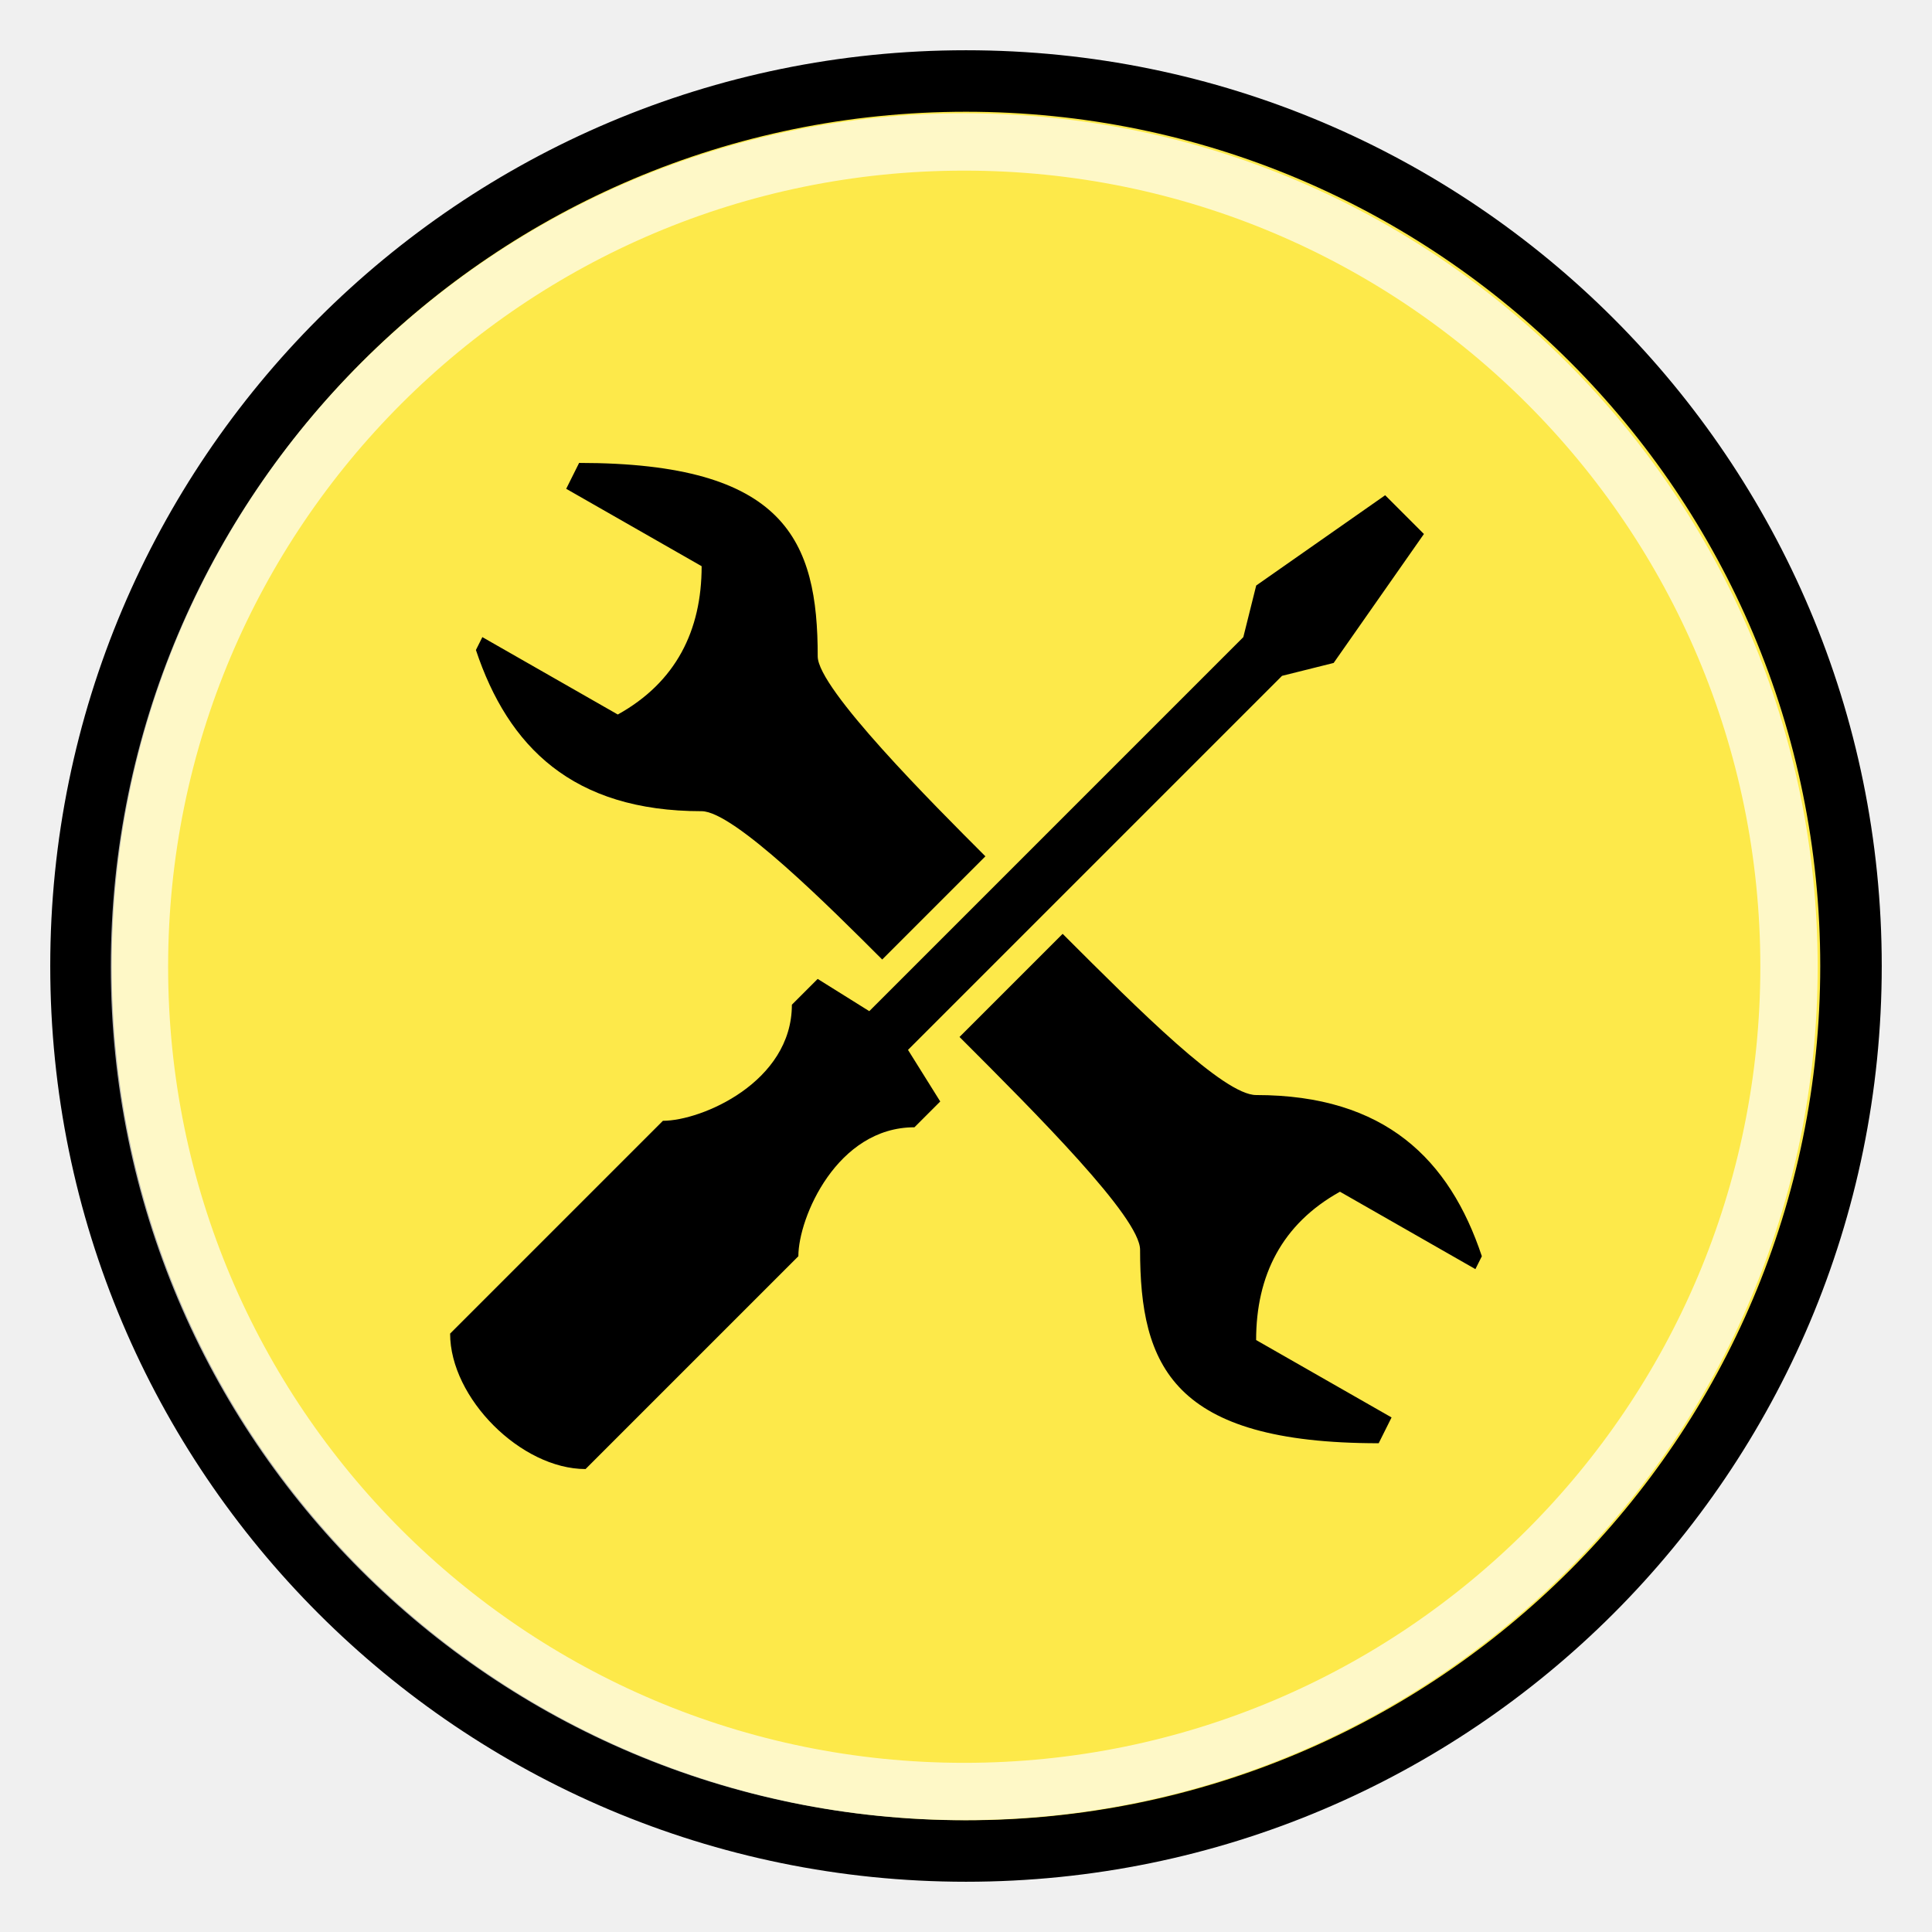
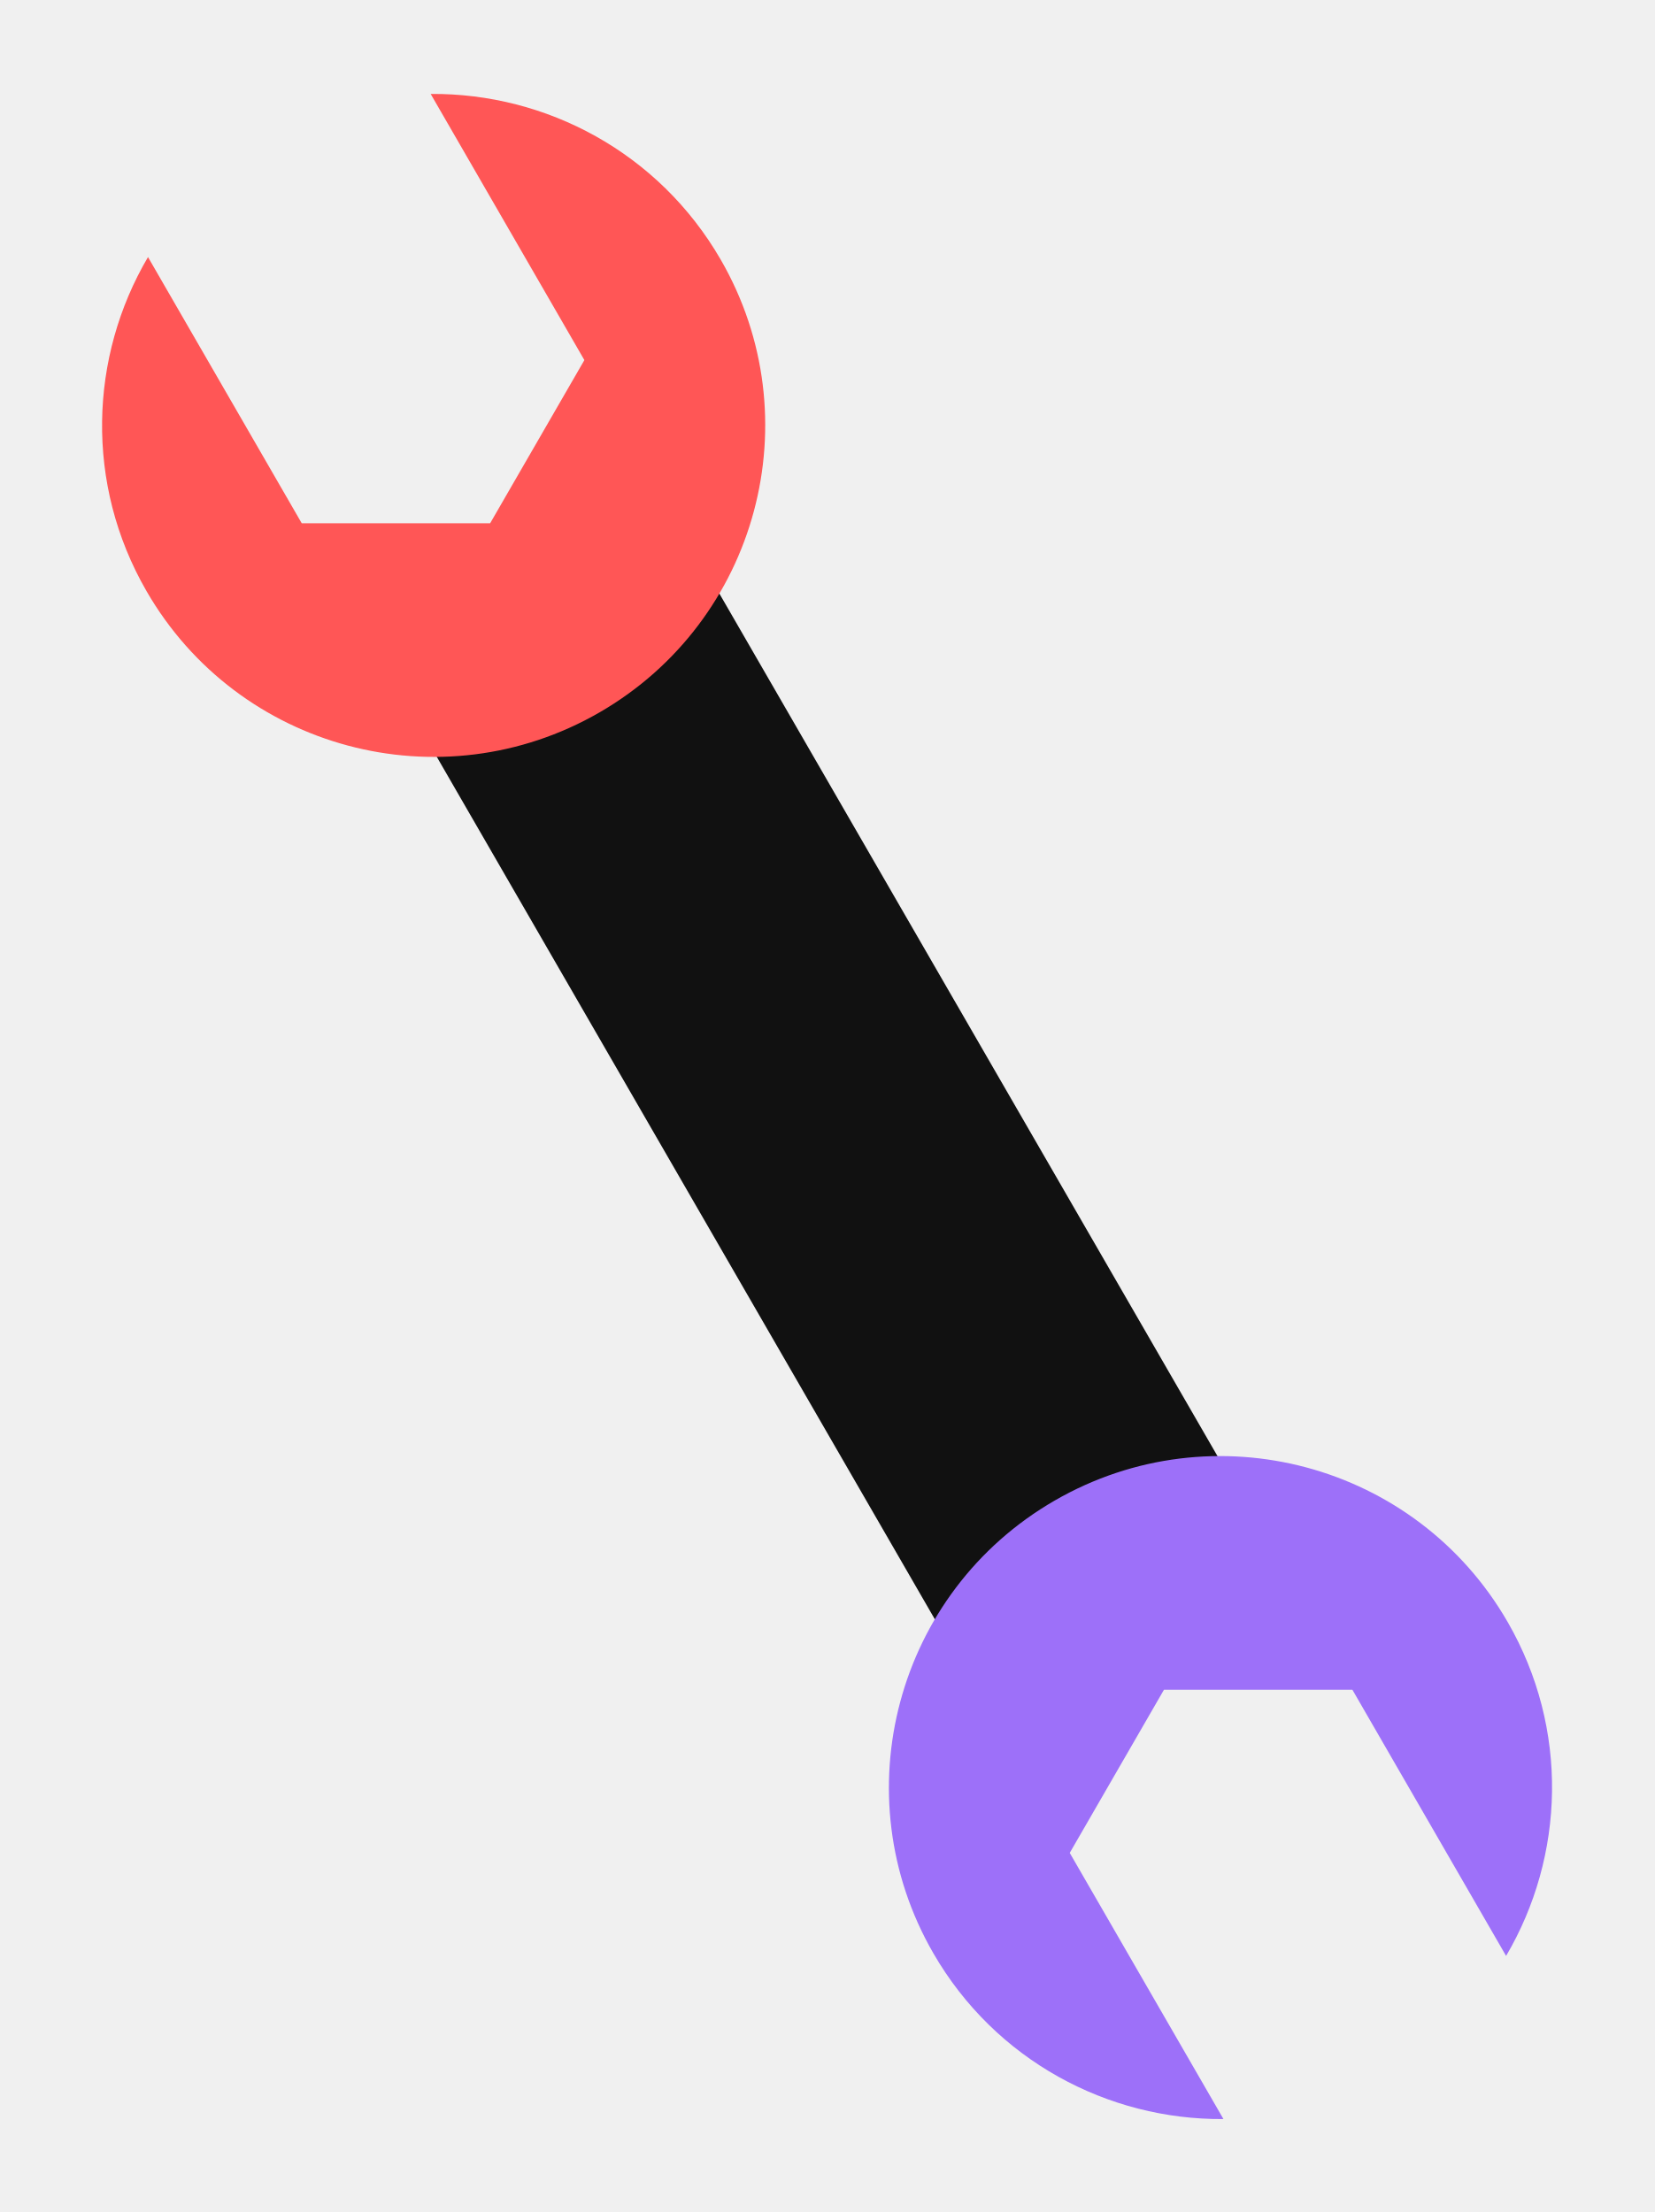
- <svg xmlns="http://www.w3.org/2000/svg" xmlns:xlink="http://www.w3.org/1999/xlink" id="svg0" viewBox="0 0 48 48" version="1.0" width="100%" height="100%">
-   <defs id="defs">
-     <linearGradient id="G3" y2="34.826" gradientUnits="userSpaceOnUse" x2="24.031" y1="7.024" x1="14.66">
-       <stop id="s3" stop-color="#fcf9fb" offset="0" />
-       <stop id="s4" stop-color="#fcf9fb" stop-opacity="0" offset="1" />
-     </linearGradient>
-     <radialGradient id="R0" gradientUnits="userSpaceOnUse" cy="32.797" cx="28.935" gradientTransform="matrix(1,-0.2,0.2,1,-3.8,6.8)" r="22" fx="28.935" fy="32.797">
-       <stop id="s1" stop-color="#e6cf00" offset="0" />
-       <stop id="s2" stop-color="#fde94a" offset="1" />
-     </radialGradient>
-     <radialGradient id="R1" gradientUnits="userSpaceOnUse" cy="25.531" cx="17.312" gradientTransform="matrix(2.4 0 0 .67 -17.1 22.4)" r="9.688">
-       <stop id="s5" stop-opacity=".63" offset="0" />
-       <stop id="s6" stop-opacity="0" offset="1" />
-     </radialGradient>
-     <linearGradient xlink:href="#G3" id="linearGradient2995" gradientUnits="userSpaceOnUse" x1="14.66" y1="7.024" x2="24.031" y2="34.826" gradientTransform="matrix(0.3117077,-0.1453719,0.1453719,0.3117077,13.63686,16.98928)" />
-     <radialGradient xlink:href="#R0" id="radialGradient3011" gradientUnits="userSpaceOnUse" gradientTransform="matrix(1,-0.2,0.2,1,78.2,6.8)" cx="28.935" cy="32.797" fx="28.935" fy="32.797" r="22" />
-     <radialGradient xlink:href="#R0-4" id="radialGradient3018-9" gradientUnits="userSpaceOnUse" gradientTransform="matrix(1,-0.2,0.2,1,78.2,6.8)" cx="28.935" cy="32.797" fx="28.935" fy="32.797" r="22" />
-     <radialGradient id="R0-4" gradientUnits="userSpaceOnUse" cy="32.797" cx="28.935" gradientTransform="matrix(1,-0.2,0.2,1,-3.8,6.8)" r="22" fx="28.935" fy="32.797">
-       <stop id="s1-8" stop-color="#e6cf00" offset="0" />
-       <stop id="s2-8" stop-color="#fde94a" offset="1" />
-     </radialGradient>
-     <radialGradient xlink:href="#R0-45" id="radialGradient3028-2" gradientUnits="userSpaceOnUse" gradientTransform="matrix(1,-0.2,0.2,1,78.2,6.8)" cx="28.935" cy="32.797" fx="28.935" fy="32.797" r="22" />
-     <radialGradient id="R0-45" gradientUnits="userSpaceOnUse" cy="32.797" cx="28.935" gradientTransform="matrix(1,-0.2,0.2,1,-3.8,6.8)" r="22" fx="28.935" fy="32.797">
-       <stop id="s1-5" stop-color="#e6cf00" offset="0" />
-       <stop id="s2-1" stop-color="#fde94a" offset="1" />
-     </radialGradient>
-     <radialGradient xlink:href="#R0-45" id="radialGradient3986" gradientUnits="userSpaceOnUse" gradientTransform="matrix(1,-0.2,0.2,1,78.2,6.8)" cx="28.935" cy="32.797" fx="28.935" fy="32.797" r="22" />
-     <radialGradient xlink:href="#R0-45-7" id="radialGradient3986-5" gradientUnits="userSpaceOnUse" gradientTransform="matrix(1,-0.2,0.2,1,78.2,6.8)" cx="28.935" cy="32.797" fx="28.935" fy="32.797" r="22" />
-     <radialGradient id="R0-45-7" gradientUnits="userSpaceOnUse" cy="32.797" cx="28.935" gradientTransform="matrix(1,-0.2,0.2,1,-3.8,6.8)" r="22" fx="28.935" fy="32.797">
-       <stop id="s1-5-6" stop-color="#e6cf00" offset="0" />
-       <stop id="s2-1-1" stop-color="#fde94a" offset="1" />
-     </radialGradient>
-     <radialGradient r="22" fy="32.797" fx="28.935" cy="32.797" cx="28.935" gradientTransform="matrix(1,-0.2,0.2,1,78.2,6.8)" gradientUnits="userSpaceOnUse" id="radialGradient4007" xlink:href="#R0-45-7" />
-     <radialGradient xlink:href="#R0-45-7-7" id="radialGradient3986-5-2" gradientUnits="userSpaceOnUse" gradientTransform="matrix(1,-0.2,0.2,1,78.2,6.8)" cx="28.935" cy="32.797" fx="28.935" fy="32.797" r="22" />
-     <radialGradient id="R0-45-7-7" gradientUnits="userSpaceOnUse" cy="32.797" cx="28.935" gradientTransform="matrix(1,-0.2,0.2,1,-3.8,6.8)" r="22" fx="28.935" fy="32.797">
-       <stop id="s1-5-6-9" stop-color="#e6cf00" offset="0" />
-       <stop id="s2-1-1-5" stop-color="#fde94a" offset="1" />
-     </radialGradient>
-     <radialGradient r="22" fy="32.797" fx="28.935" cy="32.797" cx="28.935" gradientTransform="matrix(1,-0.2,0.2,1,78.2,6.8)" gradientUnits="userSpaceOnUse" id="radialGradient4041" xlink:href="#R0-45-7-7" />
-     <radialGradient xlink:href="#R0-45" id="radialGradient4065" gradientUnits="userSpaceOnUse" gradientTransform="matrix(1,-0.2,0.2,1,78.2,6.8)" cx="28.935" cy="32.797" fx="28.935" fy="32.797" r="22" />
-     <radialGradient xlink:href="#R0-45-3" id="radialGradient4065-4" gradientUnits="userSpaceOnUse" gradientTransform="matrix(1,-0.2,0.2,1,78.2,6.8)" cx="28.935" cy="32.797" fx="28.935" fy="32.797" r="22" />
-     <radialGradient id="R0-45-3" gradientUnits="userSpaceOnUse" cy="32.797" cx="28.935" gradientTransform="matrix(1,-0.2,0.2,1,-3.8,6.8)" r="22" fx="28.935" fy="32.797">
-       <stop id="s1-5-1" stop-color="#e6cf00" offset="0" />
-       <stop id="s2-1-2" stop-color="#fde94a" offset="1" />
-     </radialGradient>
-     <radialGradient xlink:href="#R0-45-7-7" id="radialGradient4113" gradientUnits="userSpaceOnUse" gradientTransform="matrix(1,-0.2,0.2,1,78.2,6.8)" cx="28.935" cy="32.797" fx="28.935" fy="32.797" r="22" />
-     <radialGradient xlink:href="#R0-45" id="radialGradient4117" gradientUnits="userSpaceOnUse" gradientTransform="matrix(1,-0.2,0.2,1,78.2,6.8)" cx="28.935" cy="32.797" fx="28.935" fy="32.797" r="22" />
-     <radialGradient xlink:href="#R0-45" id="radialGradient4120" gradientUnits="userSpaceOnUse" gradientTransform="matrix(0.6192592,-1.430323,1.430323,0.6192592,-39.34637,44.50201)" cx="28.935" cy="32.797" fx="28.935" fy="32.797" r="22" />
-   </defs>
-   <path id="hl" d="m 22.886,17.04 2.032,0.918 c 1.542,0.713 0.755,0.337 2.368,1.127 -4.127,1.941 -0.288,2.618 -4.436,5.137 l 0.01,-0.702 c 0.05,-4.012 -0.33,1.926 0.026,-6.48 z" style="opacity:0.8;fill:url(#linearGradient2995)" />
-   <g id="layer1" style="display:inline;opacity:1">
-     <g id="g4128">
-       <path transform="translate(1.269356,-0.649992)" d="m 44.718,24.65 a 21.987,21.987 0 1 1 -43.975,0 21.987,21.987 0 1 1 43.975,0 z" id="path3932" style="color:#000000;fill:url(#radialGradient4113);fill-opacity:1;fill-rule:nonzero;stroke:#000000;stroke-width:1.528;stroke-linecap:butt;stroke-linejoin:miter;stroke-miterlimit:4;stroke-opacity:1;stroke-dasharray:none;stroke-dashoffset:0;marker:none;visibility:visible;display:inline;overflow:visible;enable-background:accumulate" />
-       <path style="opacity:0.69;color:#000000;fill:none;stroke:#ffffff;stroke-width:1.528;stroke-linecap:butt;stroke-linejoin:miter;stroke-miterlimit:4;stroke-opacity:1;stroke-dasharray:none;stroke-dashoffset:0;marker:none;visibility:visible;display:inline;overflow:visible;enable-background:accumulate" id="path4067" d="m 44.718,24.65 a 21.987,21.987 0 1 1 -43.975,0 21.987,21.987 0 1 1 43.975,0 z" transform="matrix(0.9319428,0,0,0.9319428,2.77244,1.045654)" />
-     </g>
-   </g>
-   <g id="layer2" style="display:inline">
-     <path d="m 14.387,11.503 -0.32,0.641 3.365,1.923 c 0,1.602 -0.641,2.884 -2.083,3.685 l -3.365,-1.923 -0.16,0.32 c 0.801,2.403 2.403,4.005 5.608,4.005 0.801,0 3.204,2.403 4.486,3.685 l 2.564,-2.564 c -1.282,-1.282 -4.166,-4.166 -4.166,-4.967 0,-2.884 -0.801,-4.807 -5.928,-4.807 z m 20.027,0.801 -3.204,2.243 -0.32,1.282 -9.293,9.293 -1.282,-0.801 -0.641,0.641 c 0,1.923 -2.243,2.884 -3.204,2.884 l -5.287,5.287 c 0,1.602 1.762,3.365 3.365,3.365 l 5.287,-5.287 c 0,-0.961 0.961,-3.204 2.884,-3.204 l 0.641,-0.641 -0.801,-1.282 9.293,-9.293 1.282,-0.32 2.243,-3.204 -0.961,-0.961 z m -8.011,10.895 -2.564,2.564 c 1.923,1.923 4.486,4.486 4.486,5.287 0,2.884 0.801,4.807 5.928,4.807 l 0.32,-0.641 -3.365,-1.923 c 0,-1.602 0.641,-2.884 2.083,-3.685 l 3.365,1.923 0.16,-0.32 c -0.801,-2.403 -2.403,-4.005 -5.608,-4.005 -0.801,0 -2.884,-2.083 -4.807,-4.005 z" id="path4" />
-   </g>
+ <svg xmlns="http://www.w3.org/2000/svg" width="83" height="111" viewBox="0 0 83 111" fill="none">
+   <rect x="64.809" y="79.528" width="16.374" height="60.674" transform="rotate(150 64.8086 79.5276)" fill="#111111" />
+   <path fill-rule="evenodd" clip-rule="evenodd" d="M75.558 98.15C78.498 93.154 78.737 86.763 75.632 81.386C71.04 73.431 60.868 70.705 52.913 75.298C44.958 79.891 42.233 90.063 46.825 98.017C49.93 103.395 55.583 106.382 61.378 106.336L53.667 92.98L58.394 84.793L67.847 84.793L75.558 98.15Z" fill="#9D70F9" />
+   <path fill-rule="evenodd" clip-rule="evenodd" d="M21.606 4.714C27.401 4.668 33.054 7.655 36.159 13.032C40.751 20.987 38.026 31.159 30.071 35.752C22.116 40.344 11.944 37.619 7.351 29.664C4.247 24.286 4.486 17.895 7.425 12.9L15.137 26.257L24.59 26.257L29.317 18.07L21.606 4.714Z" fill="#FF5656" />
</svg>
